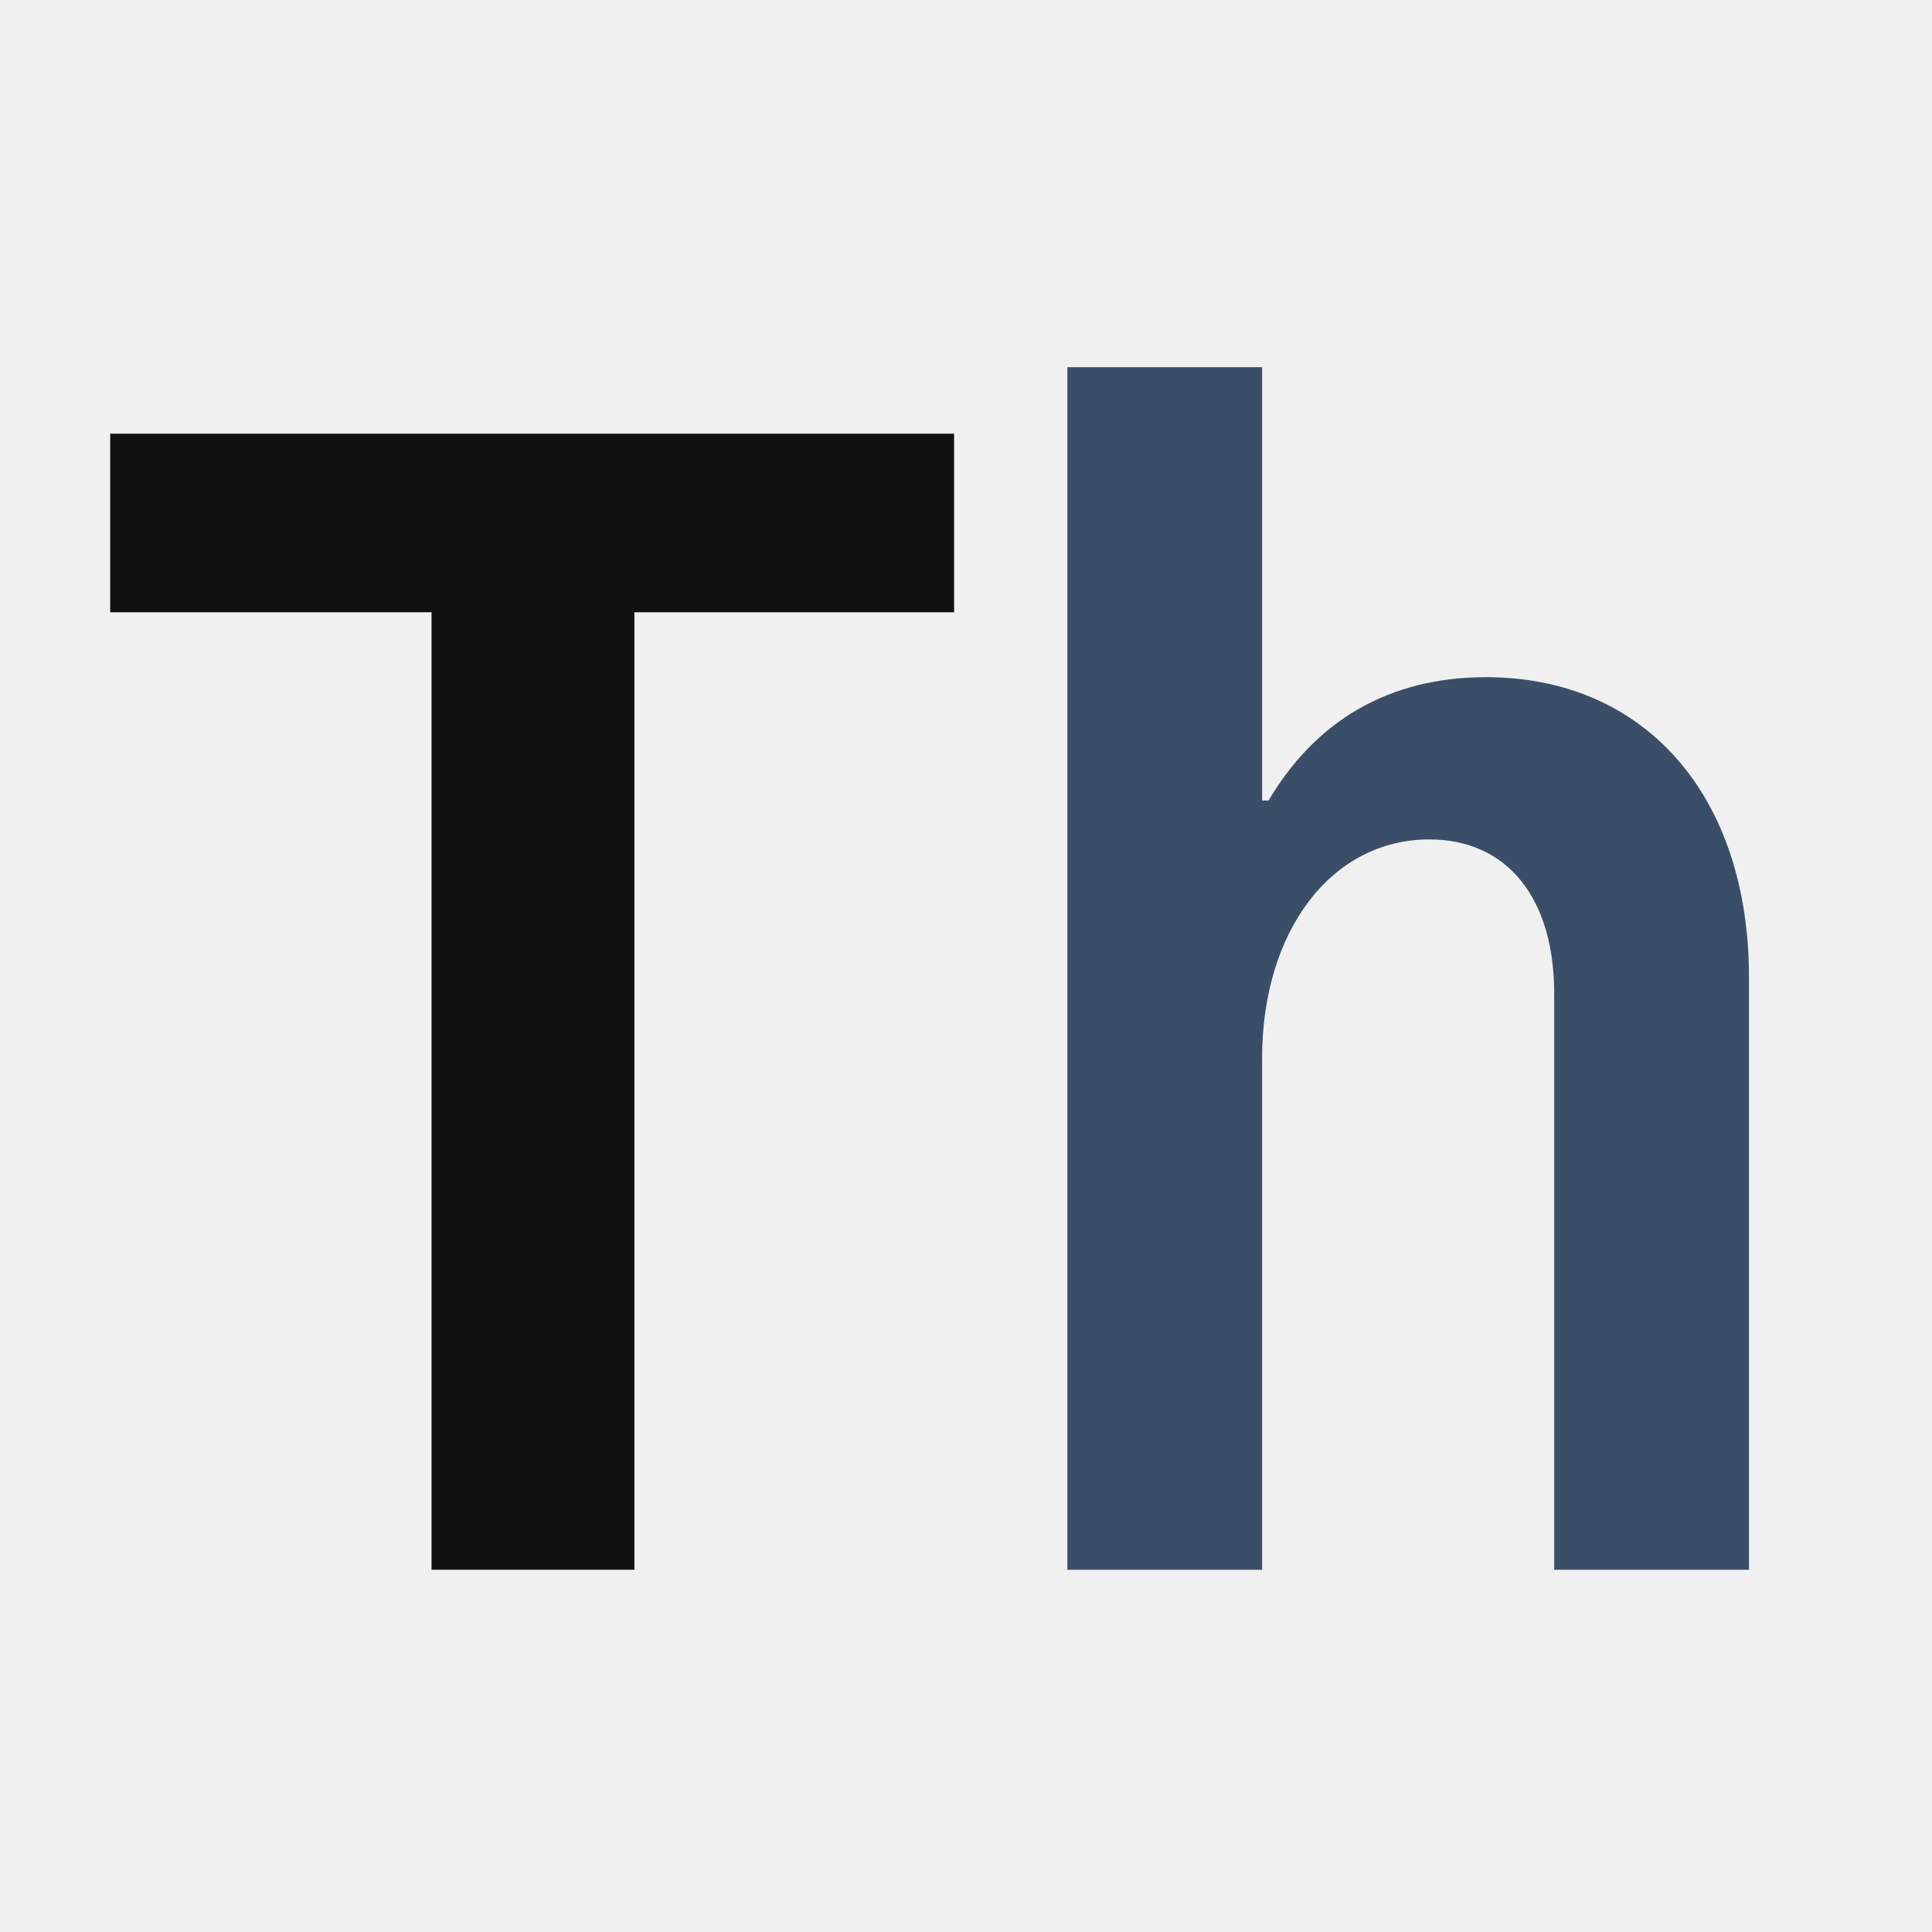
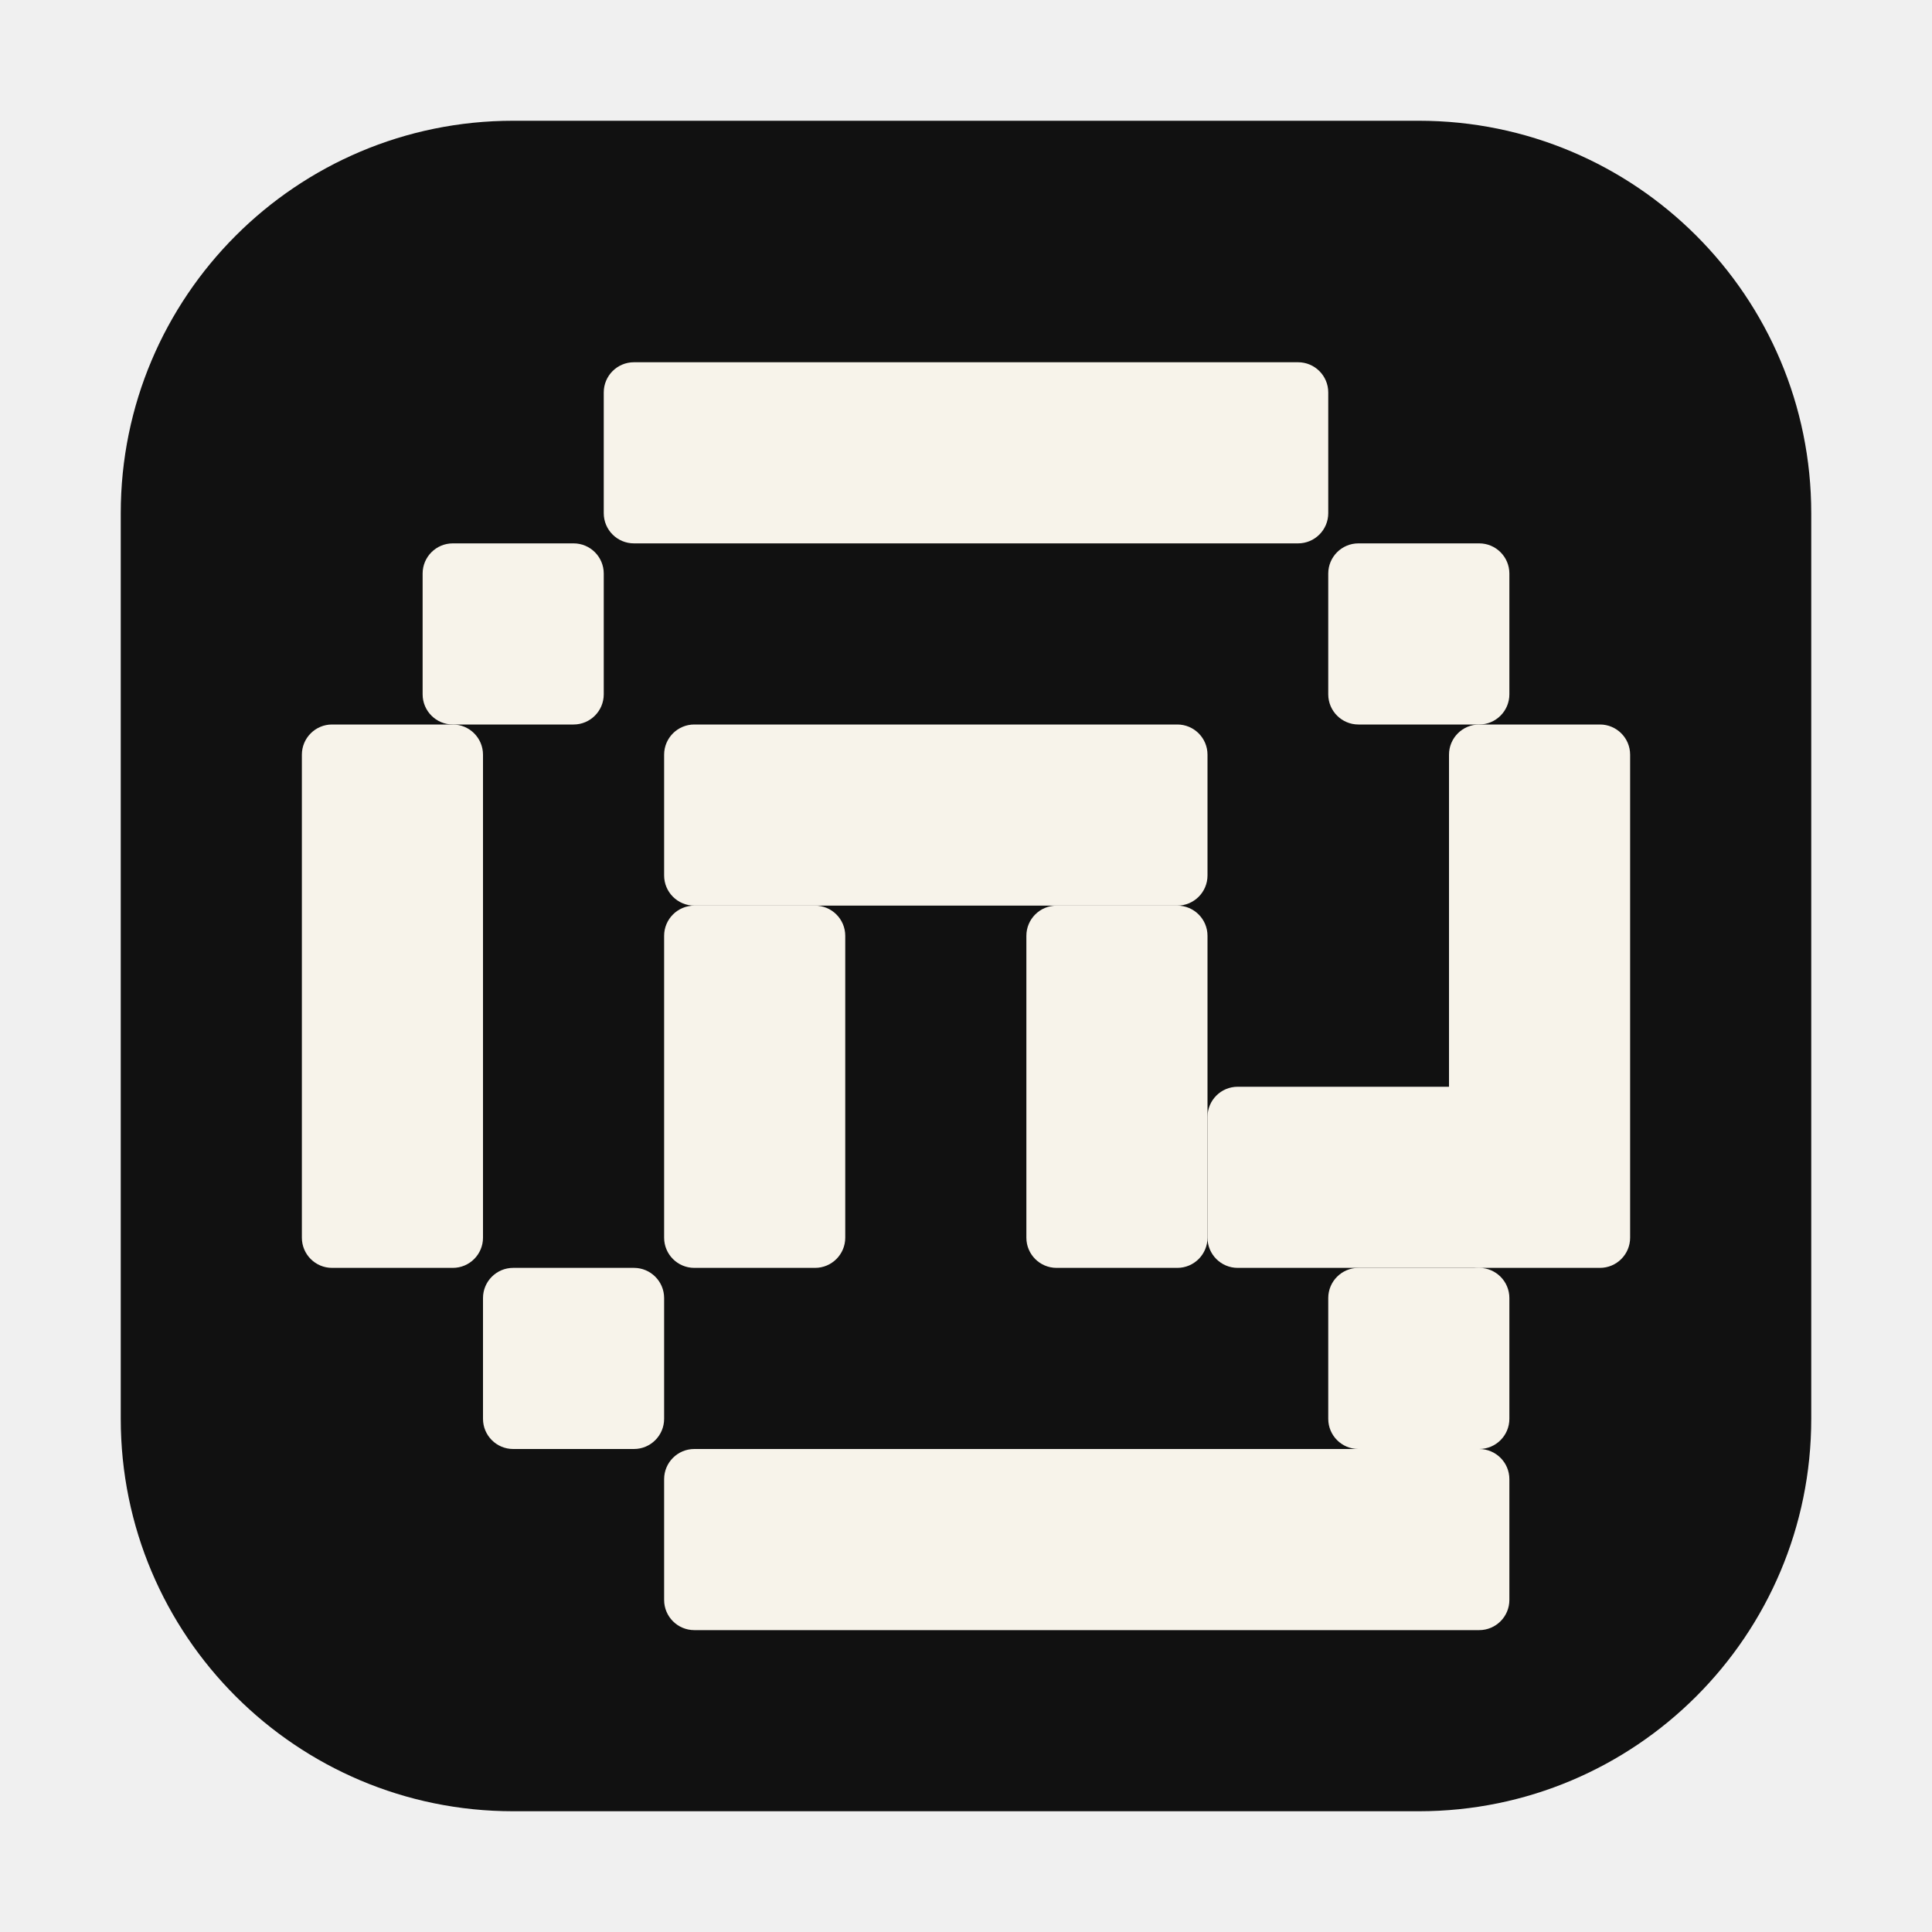
- <svg xmlns="http://www.w3.org/2000/svg" viewBox="0 0 128 128" fill="none" aria-label="home.theor.net">
-   <path class="theor-mark__core" d="M 30.465 0 L 46.465 0 L 46.465 -75.52 L 71.68 -75.52 L 71.68 -89.602 L 5.121 -89.602 L 5.121 -75.52 L 30.465 -75.52 Z M 30.465 0" transform="translate(3 104) scale(0.84)" />
-   <path class="theor-mark__site" d="M 12.16 0 L 27.52 0 L 27.52 -40.32 C 27.52 -50.434 33.023 -57.602 40.703 -57.602 C 46.848 -57.602 50.559 -52.992 50.559 -45.441 L 50.559 0 L 65.922 0 L 65.922 -46.719 C 65.922 -61.055 57.727 -70.398 45.184 -70.398 C 37.504 -70.398 31.742 -66.945 28.031 -60.672 L 27.52 -60.672 L 27.52 -94.848 L 12.16 -94.848 Z M 12.16 0" transform="translate(60.5 104) scale(0.84)" />
+ <svg xmlns="http://www.w3.org/2000/svg" viewBox="0 0 64 64" role="img" aria-label="theornet @ glyph">
+   <rect class="bg" x="4" y="4" width="56" height="56" rx="13" />
+   <g class="glyph">
+     <rect x="20" y="12" width="24" height="6" rx="1" />
+     <rect x="14" y="18" width="6" height="6" rx="1" />
+     <rect x="44" y="18" width="6" height="6" rx="1" />
+     <rect x="10" y="24" width="6" height="18" rx="1" />
+     <rect x="48" y="24" width="6" height="18" rx="1" />
+     <rect x="22" y="24" width="18" height="6" rx="1" />
+     <rect x="22" y="30" width="6" height="12" rx="1" />
+     <rect x="34" y="30" width="6" height="12" rx="1" />
+     <rect x="40" y="36" width="10" height="6" rx="1" />
+     <rect x="16" y="42" width="6" height="6" rx="1" />
+     <rect x="44" y="42" width="6" height="6" rx="1" />
+     <rect x="22" y="48" width="28" height="6" rx="1" />
+   </g>
  <style>
-     .theor-mark__core { fill: #111111; }
-     .theor-mark__site { fill: #3A4E68; }
+     .bg { fill: #111111; }
+     .glyph { fill: #f7f3ea; }
    @media (prefers-color-scheme: dark) {
-       .theor-mark__site { fill: #6F88A8; }
-     }
-     @media (prefers-color-scheme: dark) {
-       .theor-mark__core { fill: #FFFFFF; }
+       .bg { fill: #f7f3ea; }
+       .glyph { fill: #111111; }
    }
  </style>
</svg>
